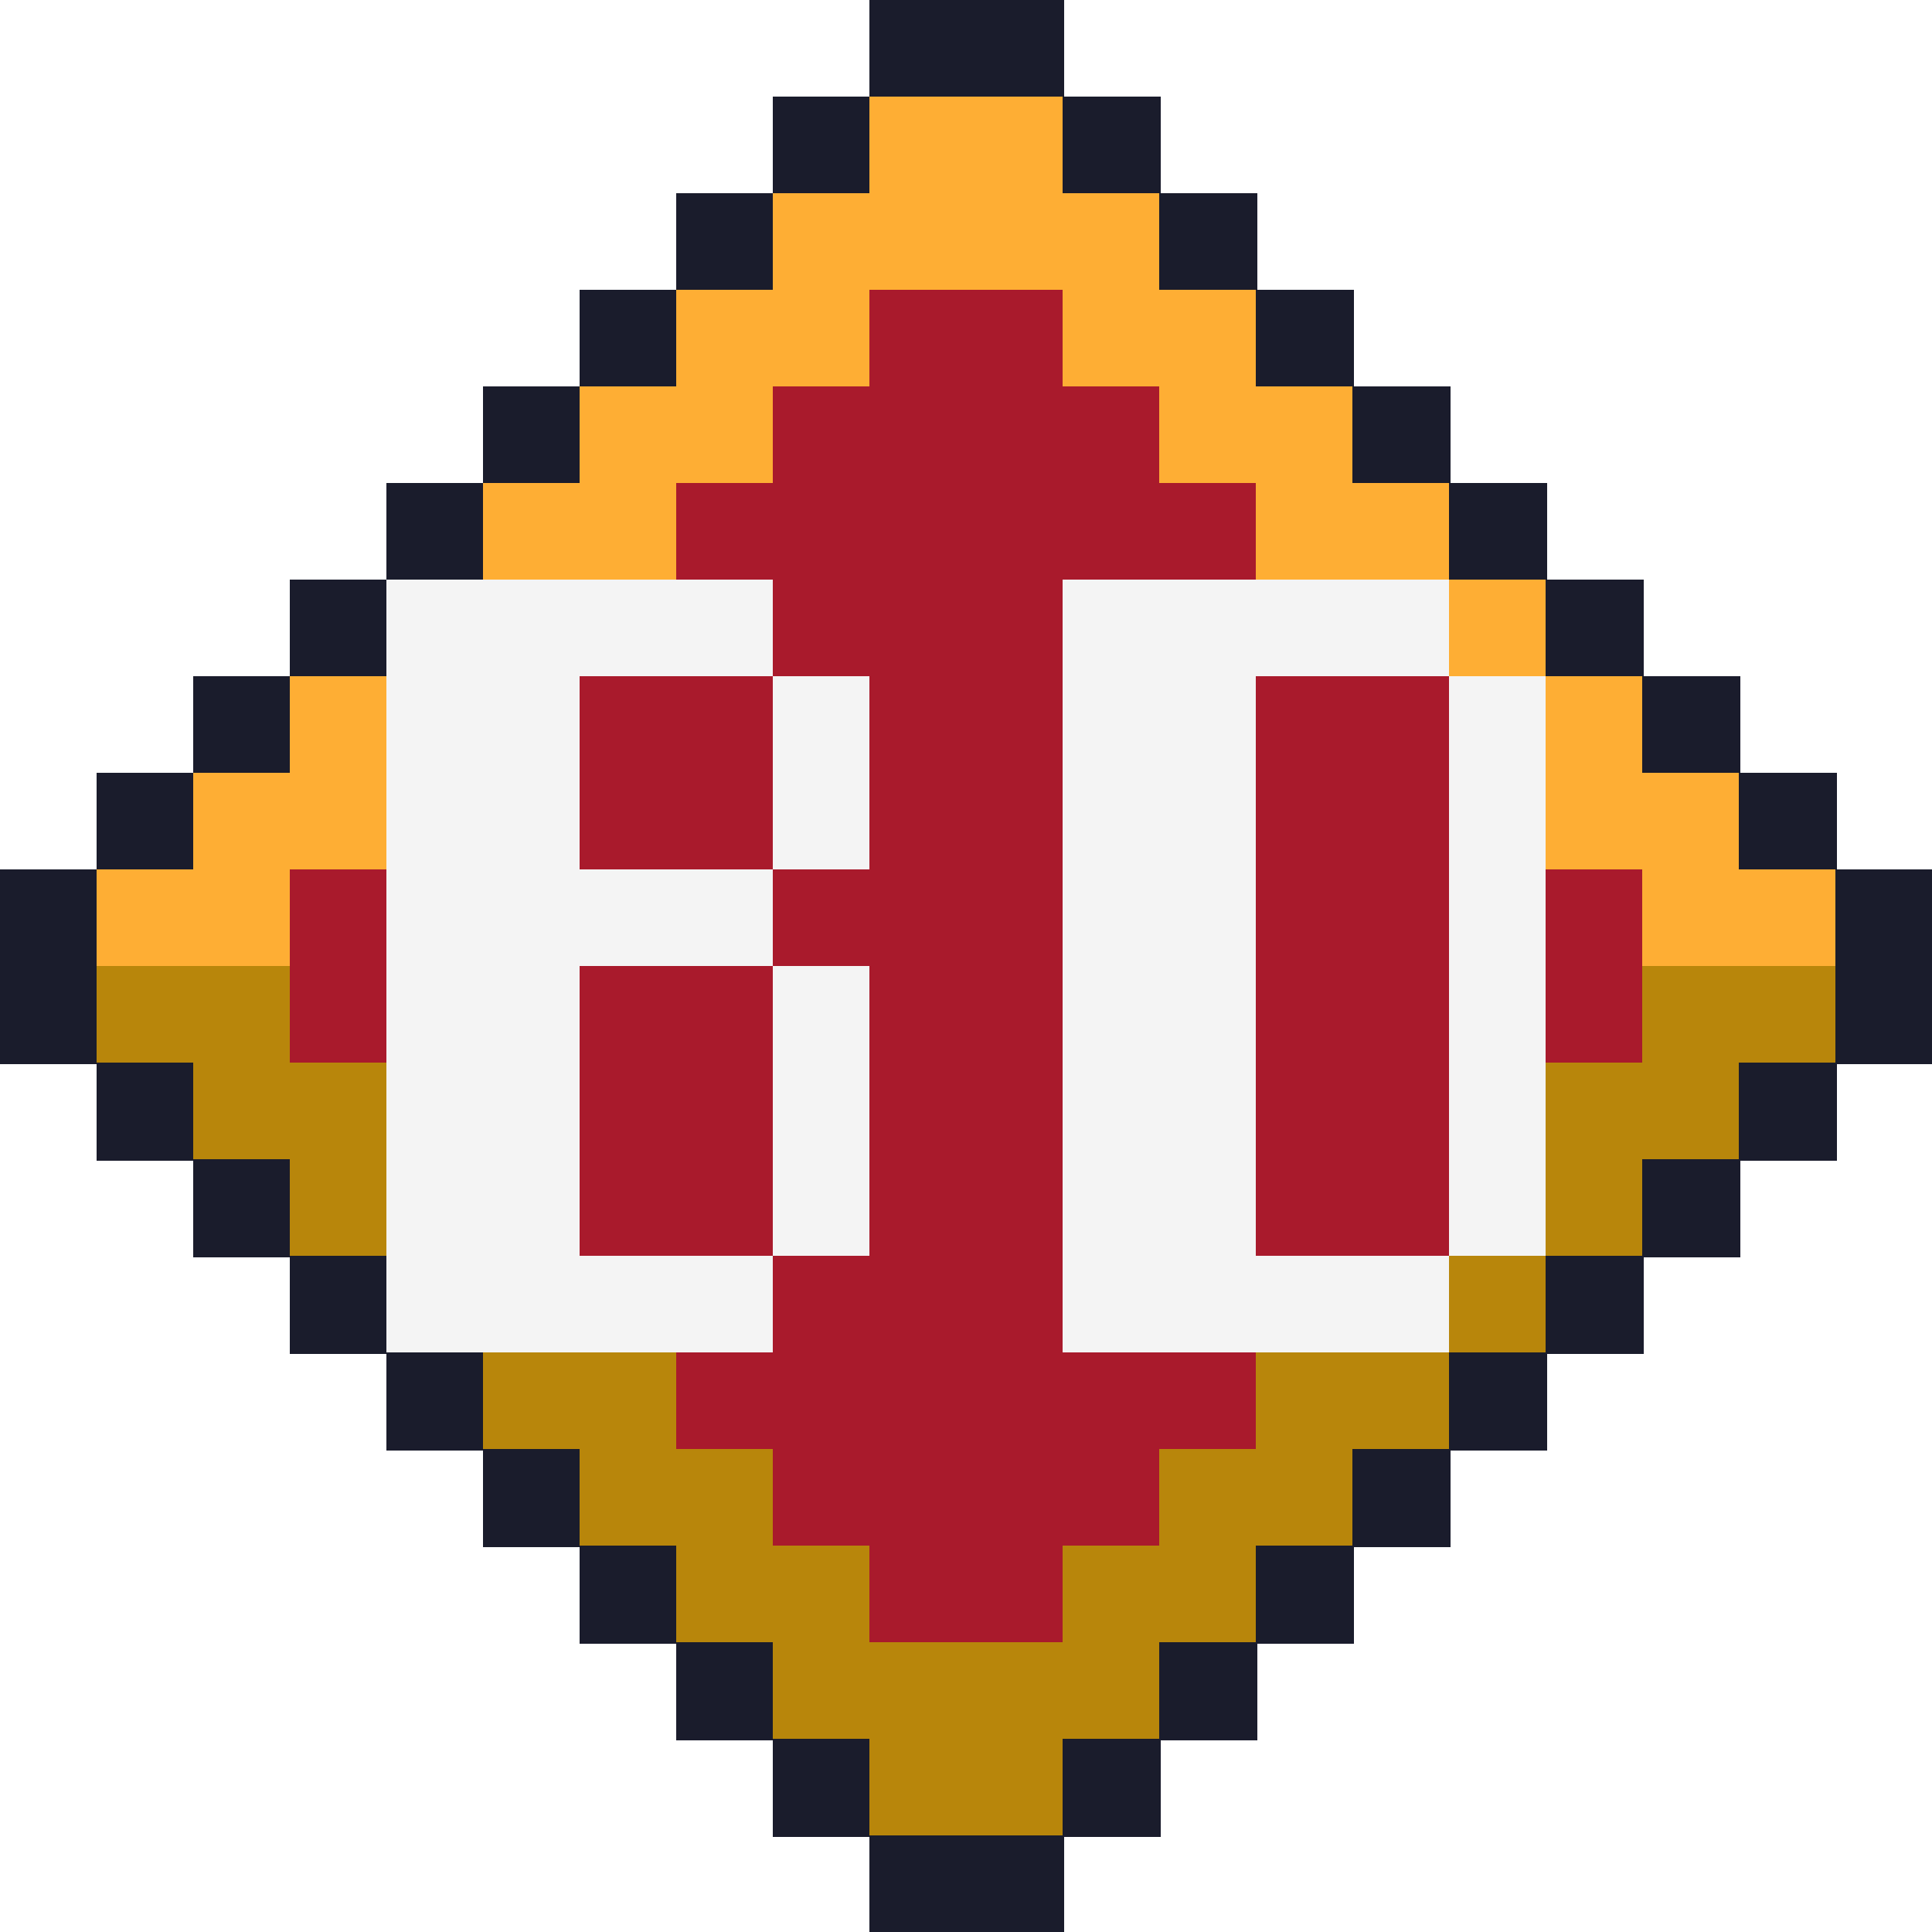
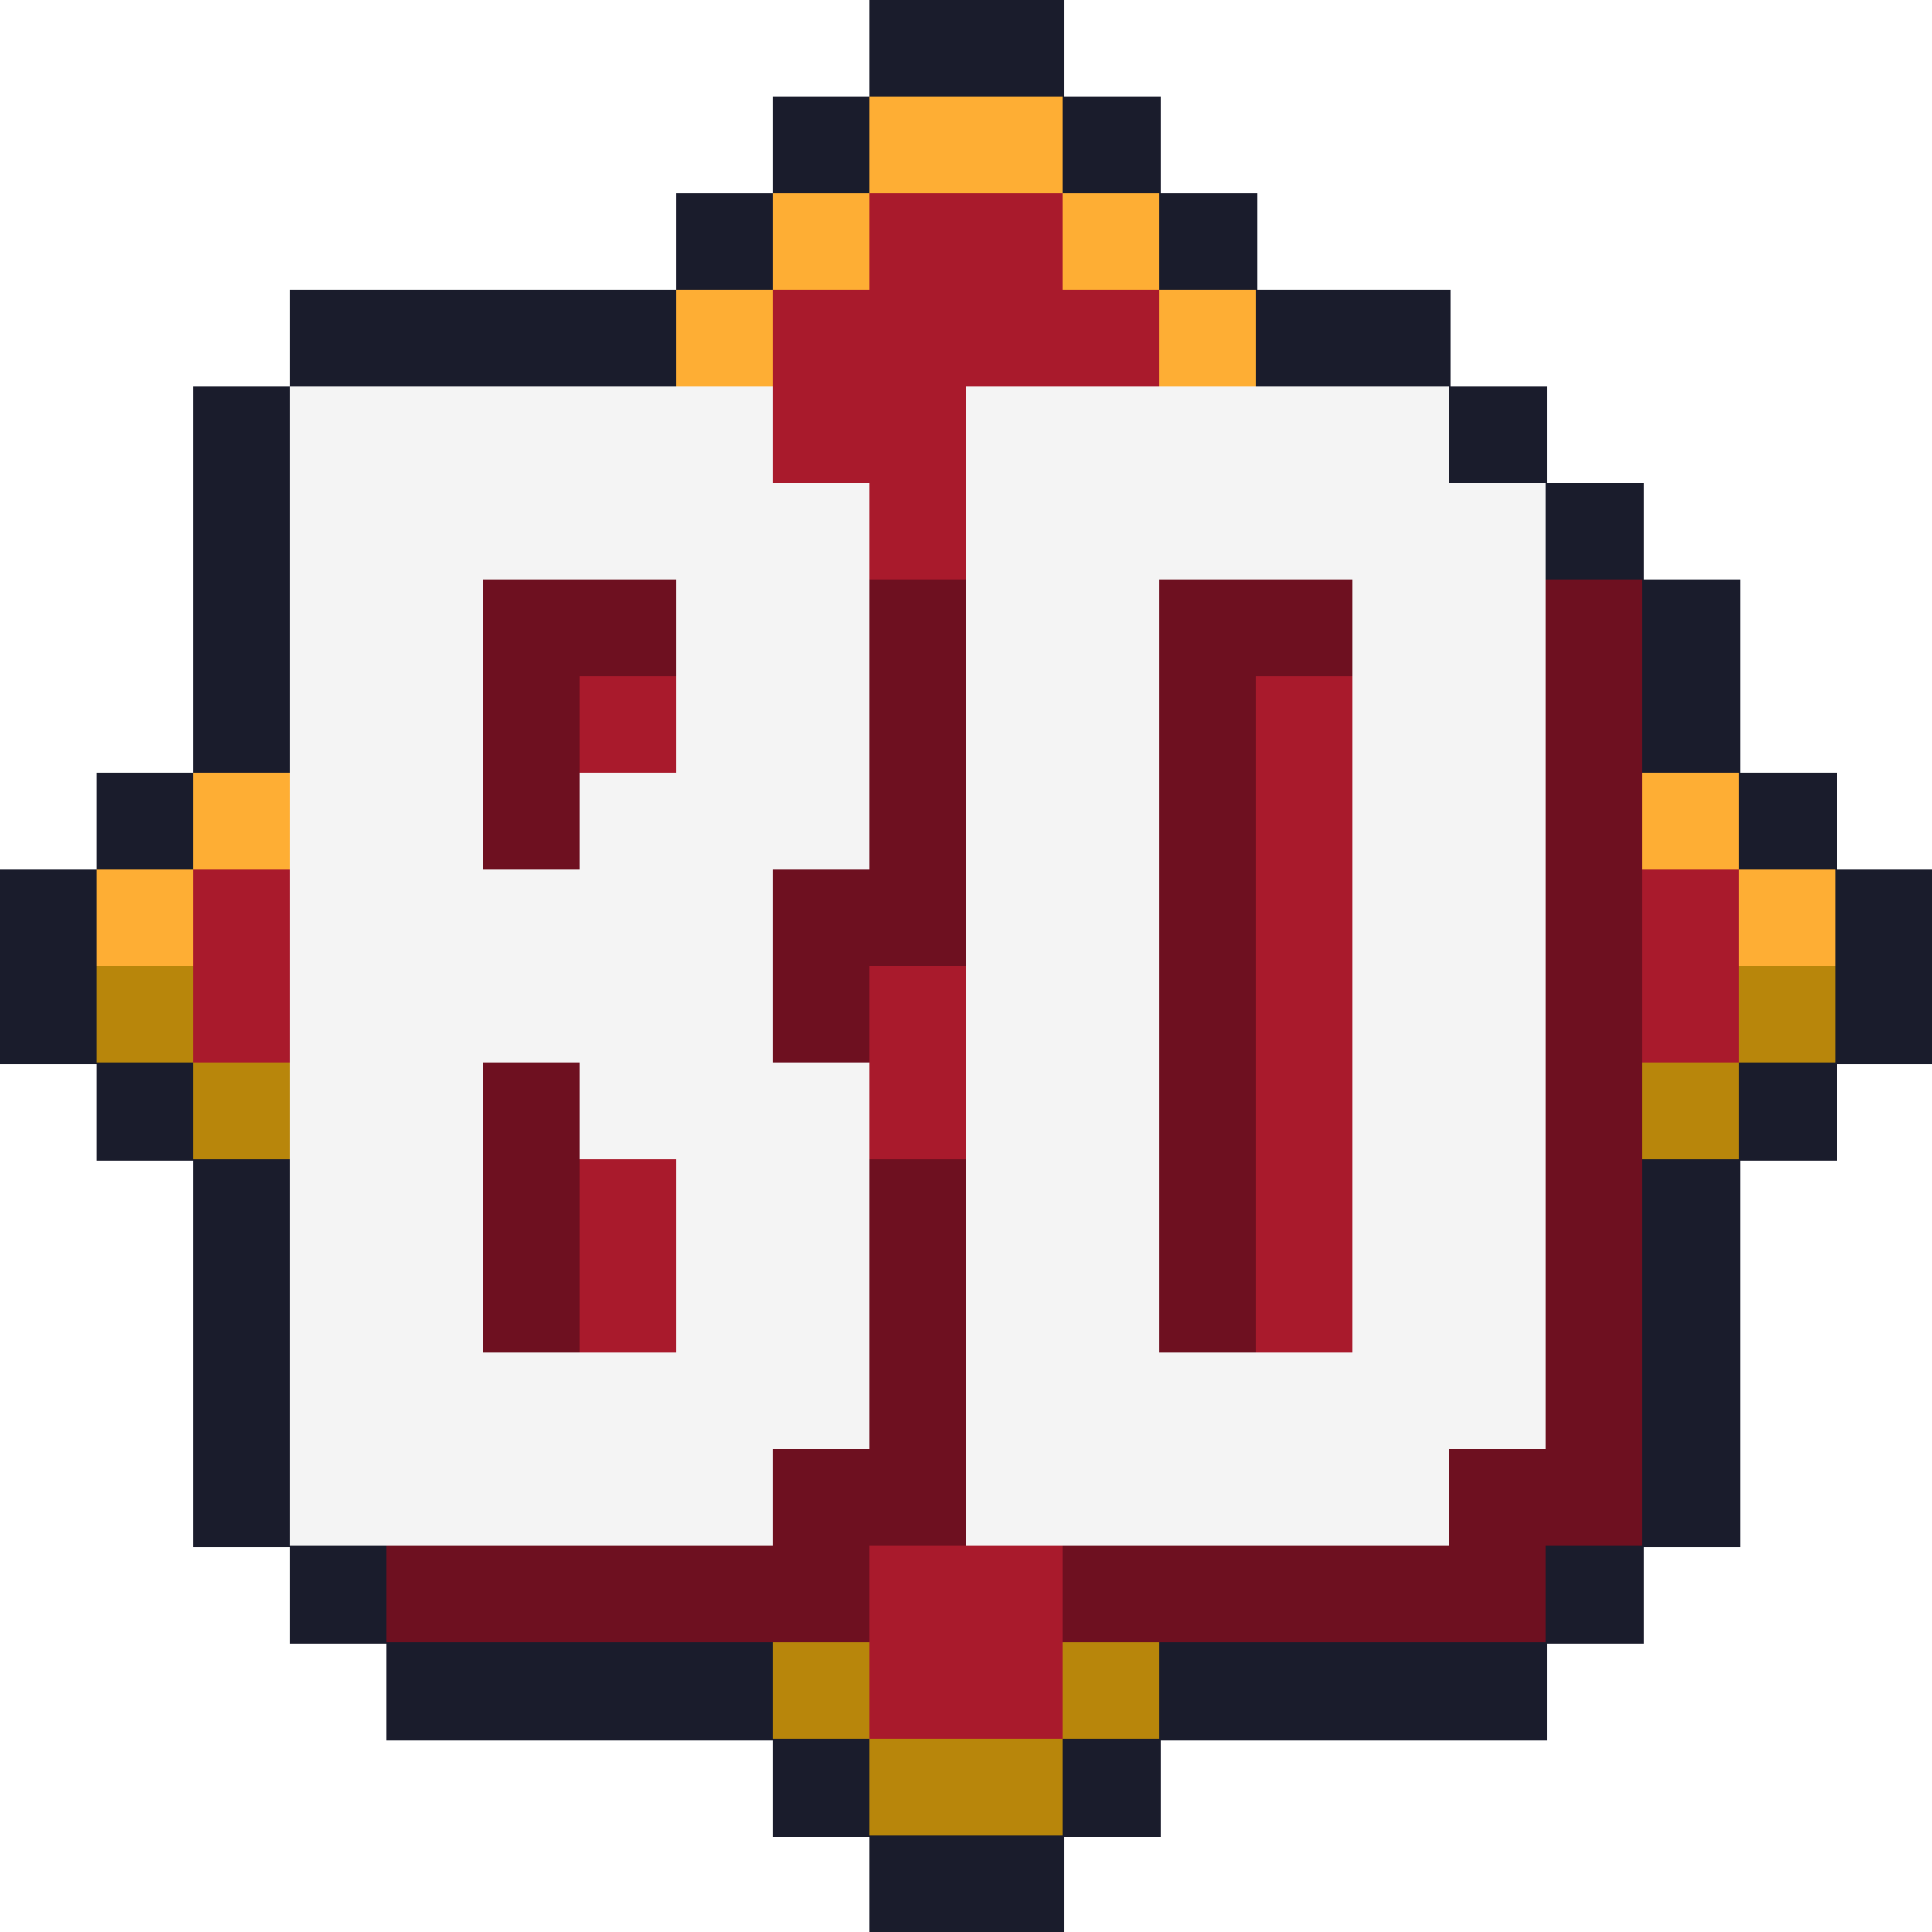
<svg xmlns="http://www.w3.org/2000/svg" viewBox="0 0 20 20" shape-rendering="crispEdges">
  <rect x="9" y="0" width="1.02" height="1.02" fill="#1a1c2c" />
  <rect x="10" y="0" width="1.02" height="1.02" fill="#1a1c2c" />
  <rect x="8" y="1" width="1.02" height="1.02" fill="#1a1c2c" />
  <rect x="9" y="1" width="1.02" height="1.02" fill="#feae34" />
  <rect x="10" y="1" width="1.02" height="1.02" fill="#feae34" />
  <rect x="11" y="1" width="1.02" height="1.02" fill="#1a1c2c" />
  <rect x="7" y="2" width="1.02" height="1.02" fill="#1a1c2c" />
  <rect x="8" y="2" width="1.02" height="1.02" fill="#feae34" />
-   <rect x="9" y="2" width="1.02" height="1.02" fill="#feae34" />
-   <rect x="10" y="2" width="1.02" height="1.02" fill="#feae34" />
+   <rect x="9" y="2" width="1.02" height="1.02" fill="#a91a2c" />
+   <rect x="10" y="2" width="1.02" height="1.02" fill="#a91a2c" />
  <rect x="11" y="2" width="1.02" height="1.02" fill="#feae34" />
  <rect x="12" y="2" width="1.02" height="1.02" fill="#1a1c2c" />
+   <rect x="3" y="3" width="1.02" height="1.02" fill="#1a1c2c" />
+   <rect x="4" y="3" width="1.02" height="1.02" fill="#1a1c2c" />
+   <rect x="5" y="3" width="1.02" height="1.02" fill="#1a1c2c" />
  <rect x="6" y="3" width="1.02" height="1.02" fill="#1a1c2c" />
  <rect x="7" y="3" width="1.02" height="1.02" fill="#feae34" />
-   <rect x="8" y="3" width="1.02" height="1.02" fill="#feae34" />
+   <rect x="8" y="3" width="1.02" height="1.02" fill="#a91a2c" />
  <rect x="9" y="3" width="1.02" height="1.02" fill="#a91a2c" />
  <rect x="10" y="3" width="1.02" height="1.02" fill="#a91a2c" />
-   <rect x="11" y="3" width="1.02" height="1.02" fill="#feae34" />
+   <rect x="11" y="3" width="1.02" height="1.02" fill="#a91a2c" />
  <rect x="12" y="3" width="1.02" height="1.02" fill="#feae34" />
  <rect x="13" y="3" width="1.02" height="1.02" fill="#1a1c2c" />
-   <rect x="5" y="4" width="1.02" height="1.02" fill="#1a1c2c" />
-   <rect x="6" y="4" width="1.02" height="1.02" fill="#feae34" />
-   <rect x="7" y="4" width="1.02" height="1.02" fill="#feae34" />
+   <rect x="14" y="3" width="1.02" height="1.02" fill="#1a1c2c" />
+   <rect x="2" y="4" width="1.02" height="1.02" fill="#1a1c2c" />
+   <rect x="3" y="4" width="1.02" height="1.02" fill="#f4f4f4" />
+   <rect x="4" y="4" width="1.02" height="1.02" fill="#f4f4f4" />
+   <rect x="5" y="4" width="1.02" height="1.02" fill="#f4f4f4" />
+   <rect x="6" y="4" width="1.02" height="1.02" fill="#f4f4f4" />
+   <rect x="7" y="4" width="1.02" height="1.02" fill="#f4f4f4" />
  <rect x="8" y="4" width="1.02" height="1.02" fill="#a91a2c" />
  <rect x="9" y="4" width="1.02" height="1.02" fill="#a91a2c" />
-   <rect x="10" y="4" width="1.02" height="1.02" fill="#a91a2c" />
-   <rect x="11" y="4" width="1.02" height="1.02" fill="#a91a2c" />
-   <rect x="12" y="4" width="1.02" height="1.02" fill="#feae34" />
-   <rect x="13" y="4" width="1.02" height="1.02" fill="#feae34" />
-   <rect x="14" y="4" width="1.02" height="1.02" fill="#1a1c2c" />
-   <rect x="4" y="5" width="1.02" height="1.02" fill="#1a1c2c" />
-   <rect x="5" y="5" width="1.02" height="1.02" fill="#feae34" />
-   <rect x="6" y="5" width="1.02" height="1.02" fill="#feae34" />
-   <rect x="7" y="5" width="1.02" height="1.02" fill="#a91a2c" />
-   <rect x="8" y="5" width="1.02" height="1.02" fill="#a91a2c" />
+   <rect x="10" y="4" width="1.02" height="1.02" fill="#f4f4f4" />
+   <rect x="11" y="4" width="1.02" height="1.02" fill="#f4f4f4" />
+   <rect x="12" y="4" width="1.02" height="1.02" fill="#f4f4f4" />
+   <rect x="13" y="4" width="1.02" height="1.02" fill="#f4f4f4" />
+   <rect x="14" y="4" width="1.02" height="1.02" fill="#f4f4f4" />
+   <rect x="15" y="4" width="1.02" height="1.02" fill="#1a1c2c" />
+   <rect x="2" y="5" width="1.02" height="1.02" fill="#1a1c2c" />
+   <rect x="3" y="5" width="1.02" height="1.02" fill="#f4f4f4" />
+   <rect x="4" y="5" width="1.02" height="1.02" fill="#f4f4f4" />
+   <rect x="5" y="5" width="1.02" height="1.02" fill="#f4f4f4" />
+   <rect x="6" y="5" width="1.02" height="1.02" fill="#f4f4f4" />
+   <rect x="7" y="5" width="1.02" height="1.02" fill="#f4f4f4" />
+   <rect x="8" y="5" width="1.02" height="1.02" fill="#f4f4f4" />
  <rect x="9" y="5" width="1.02" height="1.02" fill="#a91a2c" />
-   <rect x="10" y="5" width="1.02" height="1.02" fill="#a91a2c" />
-   <rect x="11" y="5" width="1.02" height="1.02" fill="#a91a2c" />
-   <rect x="12" y="5" width="1.02" height="1.02" fill="#a91a2c" />
-   <rect x="13" y="5" width="1.02" height="1.02" fill="#feae34" />
-   <rect x="14" y="5" width="1.02" height="1.02" fill="#feae34" />
-   <rect x="15" y="5" width="1.02" height="1.02" fill="#1a1c2c" />
-   <rect x="3" y="6" width="1.02" height="1.02" fill="#1a1c2c" />
+   <rect x="10" y="5" width="1.02" height="1.02" fill="#f4f4f4" />
+   <rect x="11" y="5" width="1.02" height="1.02" fill="#f4f4f4" />
+   <rect x="12" y="5" width="1.02" height="1.02" fill="#f4f4f4" />
+   <rect x="13" y="5" width="1.02" height="1.02" fill="#f4f4f4" />
+   <rect x="14" y="5" width="1.02" height="1.02" fill="#f4f4f4" />
+   <rect x="15" y="5" width="1.02" height="1.02" fill="#f4f4f4" />
+   <rect x="16" y="5" width="1.02" height="1.02" fill="#1a1c2c" />
+   <rect x="2" y="6" width="1.02" height="1.02" fill="#1a1c2c" />
+   <rect x="3" y="6" width="1.02" height="1.02" fill="#f4f4f4" />
  <rect x="4" y="6" width="1.02" height="1.02" fill="#f4f4f4" />
-   <rect x="5" y="6" width="1.02" height="1.02" fill="#f4f4f4" />
-   <rect x="6" y="6" width="1.02" height="1.02" fill="#f4f4f4" />
+   <rect x="5" y="6" width="1.02" height="1.02" fill="#6e1020" />
+   <rect x="6" y="6" width="1.02" height="1.02" fill="#6e1020" />
  <rect x="7" y="6" width="1.02" height="1.02" fill="#f4f4f4" />
-   <rect x="8" y="6" width="1.02" height="1.02" fill="#a91a2c" />
-   <rect x="9" y="6" width="1.02" height="1.02" fill="#a91a2c" />
-   <rect x="10" y="6" width="1.02" height="1.02" fill="#a91a2c" />
+   <rect x="8" y="6" width="1.02" height="1.02" fill="#f4f4f4" />
+   <rect x="9" y="6" width="1.02" height="1.02" fill="#6e1020" />
+   <rect x="10" y="6" width="1.02" height="1.02" fill="#f4f4f4" />
  <rect x="11" y="6" width="1.02" height="1.02" fill="#f4f4f4" />
-   <rect x="12" y="6" width="1.02" height="1.02" fill="#f4f4f4" />
-   <rect x="13" y="6" width="1.02" height="1.02" fill="#f4f4f4" />
+   <rect x="12" y="6" width="1.02" height="1.02" fill="#6e1020" />
+   <rect x="13" y="6" width="1.02" height="1.02" fill="#6e1020" />
  <rect x="14" y="6" width="1.02" height="1.02" fill="#f4f4f4" />
-   <rect x="15" y="6" width="1.02" height="1.02" fill="#feae34" />
-   <rect x="16" y="6" width="1.02" height="1.02" fill="#1a1c2c" />
+   <rect x="15" y="6" width="1.02" height="1.02" fill="#f4f4f4" />
+   <rect x="16" y="6" width="1.02" height="1.02" fill="#6e1020" />
+   <rect x="17" y="6" width="1.02" height="1.02" fill="#1a1c2c" />
  <rect x="2" y="7" width="1.02" height="1.02" fill="#1a1c2c" />
-   <rect x="3" y="7" width="1.02" height="1.02" fill="#feae34" />
+   <rect x="3" y="7" width="1.02" height="1.02" fill="#f4f4f4" />
  <rect x="4" y="7" width="1.02" height="1.02" fill="#f4f4f4" />
-   <rect x="5" y="7" width="1.02" height="1.02" fill="#f4f4f4" />
+   <rect x="5" y="7" width="1.02" height="1.02" fill="#6e1020" />
  <rect x="6" y="7" width="1.02" height="1.02" fill="#a91a2c" />
-   <rect x="7" y="7" width="1.02" height="1.02" fill="#a91a2c" />
+   <rect x="7" y="7" width="1.02" height="1.02" fill="#f4f4f4" />
  <rect x="8" y="7" width="1.02" height="1.02" fill="#f4f4f4" />
-   <rect x="9" y="7" width="1.02" height="1.02" fill="#a91a2c" />
-   <rect x="10" y="7" width="1.02" height="1.02" fill="#a91a2c" />
+   <rect x="9" y="7" width="1.02" height="1.02" fill="#6e1020" />
+   <rect x="10" y="7" width="1.02" height="1.02" fill="#f4f4f4" />
  <rect x="11" y="7" width="1.02" height="1.02" fill="#f4f4f4" />
-   <rect x="12" y="7" width="1.02" height="1.02" fill="#f4f4f4" />
+   <rect x="12" y="7" width="1.02" height="1.02" fill="#6e1020" />
  <rect x="13" y="7" width="1.02" height="1.02" fill="#a91a2c" />
-   <rect x="14" y="7" width="1.02" height="1.02" fill="#a91a2c" />
+   <rect x="14" y="7" width="1.02" height="1.02" fill="#f4f4f4" />
  <rect x="15" y="7" width="1.02" height="1.02" fill="#f4f4f4" />
-   <rect x="16" y="7" width="1.02" height="1.02" fill="#feae34" />
+   <rect x="16" y="7" width="1.02" height="1.02" fill="#6e1020" />
  <rect x="17" y="7" width="1.02" height="1.02" fill="#1a1c2c" />
  <rect x="1" y="8" width="1.02" height="1.02" fill="#1a1c2c" />
  <rect x="2" y="8" width="1.02" height="1.02" fill="#feae34" />
-   <rect x="3" y="8" width="1.02" height="1.02" fill="#feae34" />
+   <rect x="3" y="8" width="1.02" height="1.02" fill="#f4f4f4" />
  <rect x="4" y="8" width="1.02" height="1.02" fill="#f4f4f4" />
-   <rect x="5" y="8" width="1.02" height="1.02" fill="#f4f4f4" />
-   <rect x="6" y="8" width="1.02" height="1.02" fill="#a91a2c" />
-   <rect x="7" y="8" width="1.02" height="1.02" fill="#a91a2c" />
+   <rect x="5" y="8" width="1.02" height="1.02" fill="#6e1020" />
+   <rect x="6" y="8" width="1.02" height="1.02" fill="#f4f4f4" />
+   <rect x="7" y="8" width="1.02" height="1.02" fill="#f4f4f4" />
  <rect x="8" y="8" width="1.02" height="1.02" fill="#f4f4f4" />
-   <rect x="9" y="8" width="1.02" height="1.02" fill="#a91a2c" />
-   <rect x="10" y="8" width="1.02" height="1.02" fill="#a91a2c" />
+   <rect x="9" y="8" width="1.02" height="1.02" fill="#6e1020" />
+   <rect x="10" y="8" width="1.02" height="1.02" fill="#f4f4f4" />
  <rect x="11" y="8" width="1.02" height="1.02" fill="#f4f4f4" />
-   <rect x="12" y="8" width="1.02" height="1.02" fill="#f4f4f4" />
+   <rect x="12" y="8" width="1.02" height="1.02" fill="#6e1020" />
  <rect x="13" y="8" width="1.02" height="1.02" fill="#a91a2c" />
-   <rect x="14" y="8" width="1.02" height="1.02" fill="#a91a2c" />
+   <rect x="14" y="8" width="1.02" height="1.02" fill="#f4f4f4" />
  <rect x="15" y="8" width="1.02" height="1.02" fill="#f4f4f4" />
-   <rect x="16" y="8" width="1.02" height="1.02" fill="#feae34" />
+   <rect x="16" y="8" width="1.02" height="1.02" fill="#6e1020" />
  <rect x="17" y="8" width="1.02" height="1.02" fill="#feae34" />
  <rect x="18" y="8" width="1.02" height="1.02" fill="#1a1c2c" />
  <rect x="0" y="9" width="1.02" height="1.02" fill="#1a1c2c" />
  <rect x="1" y="9" width="1.02" height="1.02" fill="#feae34" />
-   <rect x="2" y="9" width="1.02" height="1.02" fill="#feae34" />
-   <rect x="3" y="9" width="1.02" height="1.02" fill="#a91a2c" />
+   <rect x="2" y="9" width="1.02" height="1.02" fill="#a91a2c" />
+   <rect x="3" y="9" width="1.02" height="1.02" fill="#f4f4f4" />
  <rect x="4" y="9" width="1.02" height="1.02" fill="#f4f4f4" />
  <rect x="5" y="9" width="1.02" height="1.02" fill="#f4f4f4" />
  <rect x="6" y="9" width="1.02" height="1.02" fill="#f4f4f4" />
  <rect x="7" y="9" width="1.02" height="1.02" fill="#f4f4f4" />
-   <rect x="8" y="9" width="1.02" height="1.02" fill="#a91a2c" />
-   <rect x="9" y="9" width="1.02" height="1.02" fill="#a91a2c" />
-   <rect x="10" y="9" width="1.02" height="1.02" fill="#a91a2c" />
+   <rect x="8" y="9" width="1.02" height="1.02" fill="#6e1020" />
+   <rect x="9" y="9" width="1.02" height="1.02" fill="#6e1020" />
+   <rect x="10" y="9" width="1.02" height="1.02" fill="#f4f4f4" />
  <rect x="11" y="9" width="1.02" height="1.02" fill="#f4f4f4" />
-   <rect x="12" y="9" width="1.02" height="1.02" fill="#f4f4f4" />
+   <rect x="12" y="9" width="1.02" height="1.02" fill="#6e1020" />
  <rect x="13" y="9" width="1.02" height="1.02" fill="#a91a2c" />
-   <rect x="14" y="9" width="1.02" height="1.02" fill="#a91a2c" />
+   <rect x="14" y="9" width="1.02" height="1.02" fill="#f4f4f4" />
  <rect x="15" y="9" width="1.02" height="1.02" fill="#f4f4f4" />
-   <rect x="16" y="9" width="1.02" height="1.02" fill="#a91a2c" />
-   <rect x="17" y="9" width="1.02" height="1.02" fill="#feae34" />
+   <rect x="16" y="9" width="1.02" height="1.02" fill="#6e1020" />
+   <rect x="17" y="9" width="1.02" height="1.02" fill="#a91a2c" />
  <rect x="18" y="9" width="1.02" height="1.02" fill="#feae34" />
  <rect x="19" y="9" width="1.02" height="1.02" fill="#1a1c2c" />
  <rect x="0" y="10" width="1.02" height="1.02" fill="#1a1c2c" />
  <rect x="1" y="10" width="1.02" height="1.02" fill="#b8860b" />
-   <rect x="2" y="10" width="1.02" height="1.02" fill="#b8860b" />
-   <rect x="3" y="10" width="1.02" height="1.02" fill="#a91a2c" />
+   <rect x="2" y="10" width="1.02" height="1.02" fill="#a91a2c" />
+   <rect x="3" y="10" width="1.02" height="1.02" fill="#f4f4f4" />
  <rect x="4" y="10" width="1.02" height="1.02" fill="#f4f4f4" />
  <rect x="5" y="10" width="1.02" height="1.02" fill="#f4f4f4" />
-   <rect x="6" y="10" width="1.02" height="1.02" fill="#a91a2c" />
-   <rect x="7" y="10" width="1.02" height="1.02" fill="#a91a2c" />
-   <rect x="8" y="10" width="1.02" height="1.02" fill="#f4f4f4" />
+   <rect x="6" y="10" width="1.02" height="1.02" fill="#f4f4f4" />
+   <rect x="7" y="10" width="1.02" height="1.02" fill="#f4f4f4" />
+   <rect x="8" y="10" width="1.02" height="1.02" fill="#6e1020" />
  <rect x="9" y="10" width="1.02" height="1.02" fill="#a91a2c" />
-   <rect x="10" y="10" width="1.02" height="1.02" fill="#a91a2c" />
+   <rect x="10" y="10" width="1.02" height="1.02" fill="#f4f4f4" />
  <rect x="11" y="10" width="1.02" height="1.02" fill="#f4f4f4" />
-   <rect x="12" y="10" width="1.02" height="1.02" fill="#f4f4f4" />
+   <rect x="12" y="10" width="1.02" height="1.02" fill="#6e1020" />
  <rect x="13" y="10" width="1.02" height="1.02" fill="#a91a2c" />
-   <rect x="14" y="10" width="1.02" height="1.02" fill="#a91a2c" />
+   <rect x="14" y="10" width="1.02" height="1.02" fill="#f4f4f4" />
  <rect x="15" y="10" width="1.02" height="1.02" fill="#f4f4f4" />
-   <rect x="16" y="10" width="1.02" height="1.02" fill="#a91a2c" />
-   <rect x="17" y="10" width="1.02" height="1.02" fill="#b8860b" />
+   <rect x="16" y="10" width="1.02" height="1.02" fill="#6e1020" />
+   <rect x="17" y="10" width="1.02" height="1.02" fill="#a91a2c" />
  <rect x="18" y="10" width="1.02" height="1.02" fill="#b8860b" />
  <rect x="19" y="10" width="1.02" height="1.02" fill="#1a1c2c" />
  <rect x="1" y="11" width="1.02" height="1.02" fill="#1a1c2c" />
  <rect x="2" y="11" width="1.02" height="1.02" fill="#b8860b" />
-   <rect x="3" y="11" width="1.02" height="1.02" fill="#b8860b" />
+   <rect x="3" y="11" width="1.02" height="1.02" fill="#f4f4f4" />
  <rect x="4" y="11" width="1.02" height="1.02" fill="#f4f4f4" />
-   <rect x="5" y="11" width="1.02" height="1.02" fill="#f4f4f4" />
-   <rect x="6" y="11" width="1.02" height="1.02" fill="#a91a2c" />
-   <rect x="7" y="11" width="1.02" height="1.02" fill="#a91a2c" />
+   <rect x="5" y="11" width="1.02" height="1.02" fill="#6e1020" />
+   <rect x="6" y="11" width="1.02" height="1.02" fill="#f4f4f4" />
+   <rect x="7" y="11" width="1.02" height="1.02" fill="#f4f4f4" />
  <rect x="8" y="11" width="1.02" height="1.02" fill="#f4f4f4" />
  <rect x="9" y="11" width="1.02" height="1.02" fill="#a91a2c" />
-   <rect x="10" y="11" width="1.02" height="1.02" fill="#a91a2c" />
+   <rect x="10" y="11" width="1.02" height="1.02" fill="#f4f4f4" />
  <rect x="11" y="11" width="1.02" height="1.02" fill="#f4f4f4" />
-   <rect x="12" y="11" width="1.02" height="1.02" fill="#f4f4f4" />
+   <rect x="12" y="11" width="1.02" height="1.02" fill="#6e1020" />
  <rect x="13" y="11" width="1.02" height="1.02" fill="#a91a2c" />
-   <rect x="14" y="11" width="1.02" height="1.02" fill="#a91a2c" />
+   <rect x="14" y="11" width="1.02" height="1.02" fill="#f4f4f4" />
  <rect x="15" y="11" width="1.02" height="1.02" fill="#f4f4f4" />
-   <rect x="16" y="11" width="1.02" height="1.02" fill="#b8860b" />
+   <rect x="16" y="11" width="1.02" height="1.02" fill="#6e1020" />
  <rect x="17" y="11" width="1.02" height="1.02" fill="#b8860b" />
  <rect x="18" y="11" width="1.02" height="1.02" fill="#1a1c2c" />
  <rect x="2" y="12" width="1.02" height="1.02" fill="#1a1c2c" />
-   <rect x="3" y="12" width="1.02" height="1.02" fill="#b8860b" />
+   <rect x="3" y="12" width="1.02" height="1.02" fill="#f4f4f4" />
  <rect x="4" y="12" width="1.02" height="1.02" fill="#f4f4f4" />
-   <rect x="5" y="12" width="1.02" height="1.02" fill="#f4f4f4" />
+   <rect x="5" y="12" width="1.02" height="1.02" fill="#6e1020" />
  <rect x="6" y="12" width="1.02" height="1.02" fill="#a91a2c" />
-   <rect x="7" y="12" width="1.02" height="1.02" fill="#a91a2c" />
+   <rect x="7" y="12" width="1.02" height="1.02" fill="#f4f4f4" />
  <rect x="8" y="12" width="1.02" height="1.02" fill="#f4f4f4" />
-   <rect x="9" y="12" width="1.02" height="1.02" fill="#a91a2c" />
-   <rect x="10" y="12" width="1.02" height="1.02" fill="#a91a2c" />
+   <rect x="9" y="12" width="1.02" height="1.02" fill="#6e1020" />
+   <rect x="10" y="12" width="1.02" height="1.02" fill="#f4f4f4" />
  <rect x="11" y="12" width="1.02" height="1.02" fill="#f4f4f4" />
-   <rect x="12" y="12" width="1.02" height="1.02" fill="#f4f4f4" />
+   <rect x="12" y="12" width="1.02" height="1.02" fill="#6e1020" />
  <rect x="13" y="12" width="1.02" height="1.02" fill="#a91a2c" />
-   <rect x="14" y="12" width="1.02" height="1.02" fill="#a91a2c" />
+   <rect x="14" y="12" width="1.02" height="1.02" fill="#f4f4f4" />
  <rect x="15" y="12" width="1.02" height="1.02" fill="#f4f4f4" />
-   <rect x="16" y="12" width="1.02" height="1.02" fill="#b8860b" />
+   <rect x="16" y="12" width="1.02" height="1.02" fill="#6e1020" />
  <rect x="17" y="12" width="1.02" height="1.02" fill="#1a1c2c" />
-   <rect x="3" y="13" width="1.02" height="1.02" fill="#1a1c2c" />
+   <rect x="2" y="13" width="1.02" height="1.02" fill="#1a1c2c" />
+   <rect x="3" y="13" width="1.02" height="1.02" fill="#f4f4f4" />
  <rect x="4" y="13" width="1.02" height="1.02" fill="#f4f4f4" />
-   <rect x="5" y="13" width="1.02" height="1.02" fill="#f4f4f4" />
-   <rect x="6" y="13" width="1.02" height="1.02" fill="#f4f4f4" />
+   <rect x="5" y="13" width="1.02" height="1.02" fill="#6e1020" />
+   <rect x="6" y="13" width="1.02" height="1.02" fill="#a91a2c" />
  <rect x="7" y="13" width="1.02" height="1.02" fill="#f4f4f4" />
-   <rect x="8" y="13" width="1.02" height="1.02" fill="#a91a2c" />
-   <rect x="9" y="13" width="1.02" height="1.02" fill="#a91a2c" />
-   <rect x="10" y="13" width="1.02" height="1.02" fill="#a91a2c" />
+   <rect x="8" y="13" width="1.02" height="1.02" fill="#f4f4f4" />
+   <rect x="9" y="13" width="1.02" height="1.02" fill="#6e1020" />
+   <rect x="10" y="13" width="1.02" height="1.02" fill="#f4f4f4" />
  <rect x="11" y="13" width="1.02" height="1.02" fill="#f4f4f4" />
-   <rect x="12" y="13" width="1.02" height="1.02" fill="#f4f4f4" />
-   <rect x="13" y="13" width="1.02" height="1.02" fill="#f4f4f4" />
+   <rect x="12" y="13" width="1.02" height="1.02" fill="#6e1020" />
+   <rect x="13" y="13" width="1.02" height="1.02" fill="#a91a2c" />
  <rect x="14" y="13" width="1.02" height="1.02" fill="#f4f4f4" />
-   <rect x="15" y="13" width="1.02" height="1.02" fill="#b8860b" />
-   <rect x="16" y="13" width="1.02" height="1.02" fill="#1a1c2c" />
-   <rect x="4" y="14" width="1.02" height="1.02" fill="#1a1c2c" />
-   <rect x="5" y="14" width="1.02" height="1.02" fill="#b8860b" />
-   <rect x="6" y="14" width="1.02" height="1.02" fill="#b8860b" />
-   <rect x="7" y="14" width="1.02" height="1.02" fill="#a91a2c" />
-   <rect x="8" y="14" width="1.02" height="1.02" fill="#a91a2c" />
-   <rect x="9" y="14" width="1.02" height="1.02" fill="#a91a2c" />
-   <rect x="10" y="14" width="1.02" height="1.02" fill="#a91a2c" />
-   <rect x="11" y="14" width="1.02" height="1.02" fill="#a91a2c" />
-   <rect x="12" y="14" width="1.02" height="1.02" fill="#a91a2c" />
-   <rect x="13" y="14" width="1.02" height="1.02" fill="#b8860b" />
-   <rect x="14" y="14" width="1.02" height="1.02" fill="#b8860b" />
-   <rect x="15" y="14" width="1.02" height="1.02" fill="#1a1c2c" />
-   <rect x="5" y="15" width="1.02" height="1.02" fill="#1a1c2c" />
-   <rect x="6" y="15" width="1.02" height="1.02" fill="#b8860b" />
-   <rect x="7" y="15" width="1.02" height="1.02" fill="#b8860b" />
-   <rect x="8" y="15" width="1.02" height="1.02" fill="#a91a2c" />
-   <rect x="9" y="15" width="1.02" height="1.02" fill="#a91a2c" />
-   <rect x="10" y="15" width="1.02" height="1.02" fill="#a91a2c" />
-   <rect x="11" y="15" width="1.02" height="1.02" fill="#a91a2c" />
-   <rect x="12" y="15" width="1.02" height="1.02" fill="#b8860b" />
-   <rect x="13" y="15" width="1.02" height="1.02" fill="#b8860b" />
-   <rect x="14" y="15" width="1.02" height="1.02" fill="#1a1c2c" />
-   <rect x="6" y="16" width="1.02" height="1.02" fill="#1a1c2c" />
-   <rect x="7" y="16" width="1.02" height="1.02" fill="#b8860b" />
-   <rect x="8" y="16" width="1.02" height="1.02" fill="#b8860b" />
+   <rect x="15" y="13" width="1.02" height="1.02" fill="#f4f4f4" />
+   <rect x="16" y="13" width="1.02" height="1.02" fill="#6e1020" />
+   <rect x="17" y="13" width="1.02" height="1.02" fill="#1a1c2c" />
+   <rect x="2" y="14" width="1.02" height="1.02" fill="#1a1c2c" />
+   <rect x="3" y="14" width="1.02" height="1.02" fill="#f4f4f4" />
+   <rect x="4" y="14" width="1.02" height="1.02" fill="#f4f4f4" />
+   <rect x="5" y="14" width="1.02" height="1.02" fill="#f4f4f4" />
+   <rect x="6" y="14" width="1.02" height="1.02" fill="#f4f4f4" />
+   <rect x="7" y="14" width="1.02" height="1.02" fill="#f4f4f4" />
+   <rect x="8" y="14" width="1.02" height="1.02" fill="#f4f4f4" />
+   <rect x="9" y="14" width="1.02" height="1.02" fill="#6e1020" />
+   <rect x="10" y="14" width="1.02" height="1.02" fill="#f4f4f4" />
+   <rect x="11" y="14" width="1.02" height="1.02" fill="#f4f4f4" />
+   <rect x="12" y="14" width="1.02" height="1.02" fill="#f4f4f4" />
+   <rect x="13" y="14" width="1.02" height="1.02" fill="#f4f4f4" />
+   <rect x="14" y="14" width="1.02" height="1.02" fill="#f4f4f4" />
+   <rect x="15" y="14" width="1.02" height="1.02" fill="#f4f4f4" />
+   <rect x="16" y="14" width="1.02" height="1.02" fill="#6e1020" />
+   <rect x="17" y="14" width="1.02" height="1.02" fill="#1a1c2c" />
+   <rect x="2" y="15" width="1.02" height="1.02" fill="#1a1c2c" />
+   <rect x="3" y="15" width="1.02" height="1.02" fill="#f4f4f4" />
+   <rect x="4" y="15" width="1.02" height="1.02" fill="#f4f4f4" />
+   <rect x="5" y="15" width="1.02" height="1.02" fill="#f4f4f4" />
+   <rect x="6" y="15" width="1.02" height="1.02" fill="#f4f4f4" />
+   <rect x="7" y="15" width="1.02" height="1.02" fill="#f4f4f4" />
+   <rect x="8" y="15" width="1.02" height="1.02" fill="#6e1020" />
+   <rect x="9" y="15" width="1.02" height="1.02" fill="#6e1020" />
+   <rect x="10" y="15" width="1.02" height="1.02" fill="#f4f4f4" />
+   <rect x="11" y="15" width="1.02" height="1.02" fill="#f4f4f4" />
+   <rect x="12" y="15" width="1.02" height="1.02" fill="#f4f4f4" />
+   <rect x="13" y="15" width="1.02" height="1.02" fill="#f4f4f4" />
+   <rect x="14" y="15" width="1.02" height="1.02" fill="#f4f4f4" />
+   <rect x="15" y="15" width="1.02" height="1.02" fill="#6e1020" />
+   <rect x="16" y="15" width="1.02" height="1.02" fill="#6e1020" />
+   <rect x="17" y="15" width="1.02" height="1.02" fill="#1a1c2c" />
+   <rect x="3" y="16" width="1.02" height="1.02" fill="#1a1c2c" />
+   <rect x="4" y="16" width="1.02" height="1.02" fill="#6e1020" />
+   <rect x="5" y="16" width="1.02" height="1.02" fill="#6e1020" />
+   <rect x="6" y="16" width="1.02" height="1.02" fill="#6e1020" />
+   <rect x="7" y="16" width="1.02" height="1.02" fill="#6e1020" />
+   <rect x="8" y="16" width="1.02" height="1.02" fill="#6e1020" />
  <rect x="9" y="16" width="1.02" height="1.02" fill="#a91a2c" />
  <rect x="10" y="16" width="1.02" height="1.02" fill="#a91a2c" />
-   <rect x="11" y="16" width="1.02" height="1.02" fill="#b8860b" />
-   <rect x="12" y="16" width="1.02" height="1.02" fill="#b8860b" />
-   <rect x="13" y="16" width="1.02" height="1.02" fill="#1a1c2c" />
+   <rect x="11" y="16" width="1.02" height="1.02" fill="#6e1020" />
+   <rect x="12" y="16" width="1.02" height="1.02" fill="#6e1020" />
+   <rect x="13" y="16" width="1.02" height="1.02" fill="#6e1020" />
+   <rect x="14" y="16" width="1.02" height="1.02" fill="#6e1020" />
+   <rect x="15" y="16" width="1.02" height="1.02" fill="#6e1020" />
+   <rect x="16" y="16" width="1.02" height="1.02" fill="#1a1c2c" />
+   <rect x="4" y="17" width="1.02" height="1.02" fill="#1a1c2c" />
+   <rect x="5" y="17" width="1.02" height="1.02" fill="#1a1c2c" />
+   <rect x="6" y="17" width="1.02" height="1.02" fill="#1a1c2c" />
  <rect x="7" y="17" width="1.02" height="1.02" fill="#1a1c2c" />
  <rect x="8" y="17" width="1.02" height="1.02" fill="#b8860b" />
-   <rect x="9" y="17" width="1.02" height="1.02" fill="#b8860b" />
-   <rect x="10" y="17" width="1.02" height="1.02" fill="#b8860b" />
+   <rect x="9" y="17" width="1.02" height="1.02" fill="#a91a2c" />
+   <rect x="10" y="17" width="1.02" height="1.02" fill="#a91a2c" />
  <rect x="11" y="17" width="1.02" height="1.02" fill="#b8860b" />
  <rect x="12" y="17" width="1.02" height="1.02" fill="#1a1c2c" />
+   <rect x="13" y="17" width="1.02" height="1.02" fill="#1a1c2c" />
+   <rect x="14" y="17" width="1.02" height="1.02" fill="#1a1c2c" />
+   <rect x="15" y="17" width="1.02" height="1.02" fill="#1a1c2c" />
  <rect x="8" y="18" width="1.02" height="1.02" fill="#1a1c2c" />
  <rect x="9" y="18" width="1.02" height="1.02" fill="#b8860b" />
  <rect x="10" y="18" width="1.02" height="1.02" fill="#b8860b" />
  <rect x="11" y="18" width="1.02" height="1.02" fill="#1a1c2c" />
  <rect x="9" y="19" width="1.02" height="1.02" fill="#1a1c2c" />
  <rect x="10" y="19" width="1.02" height="1.02" fill="#1a1c2c" />
</svg>
